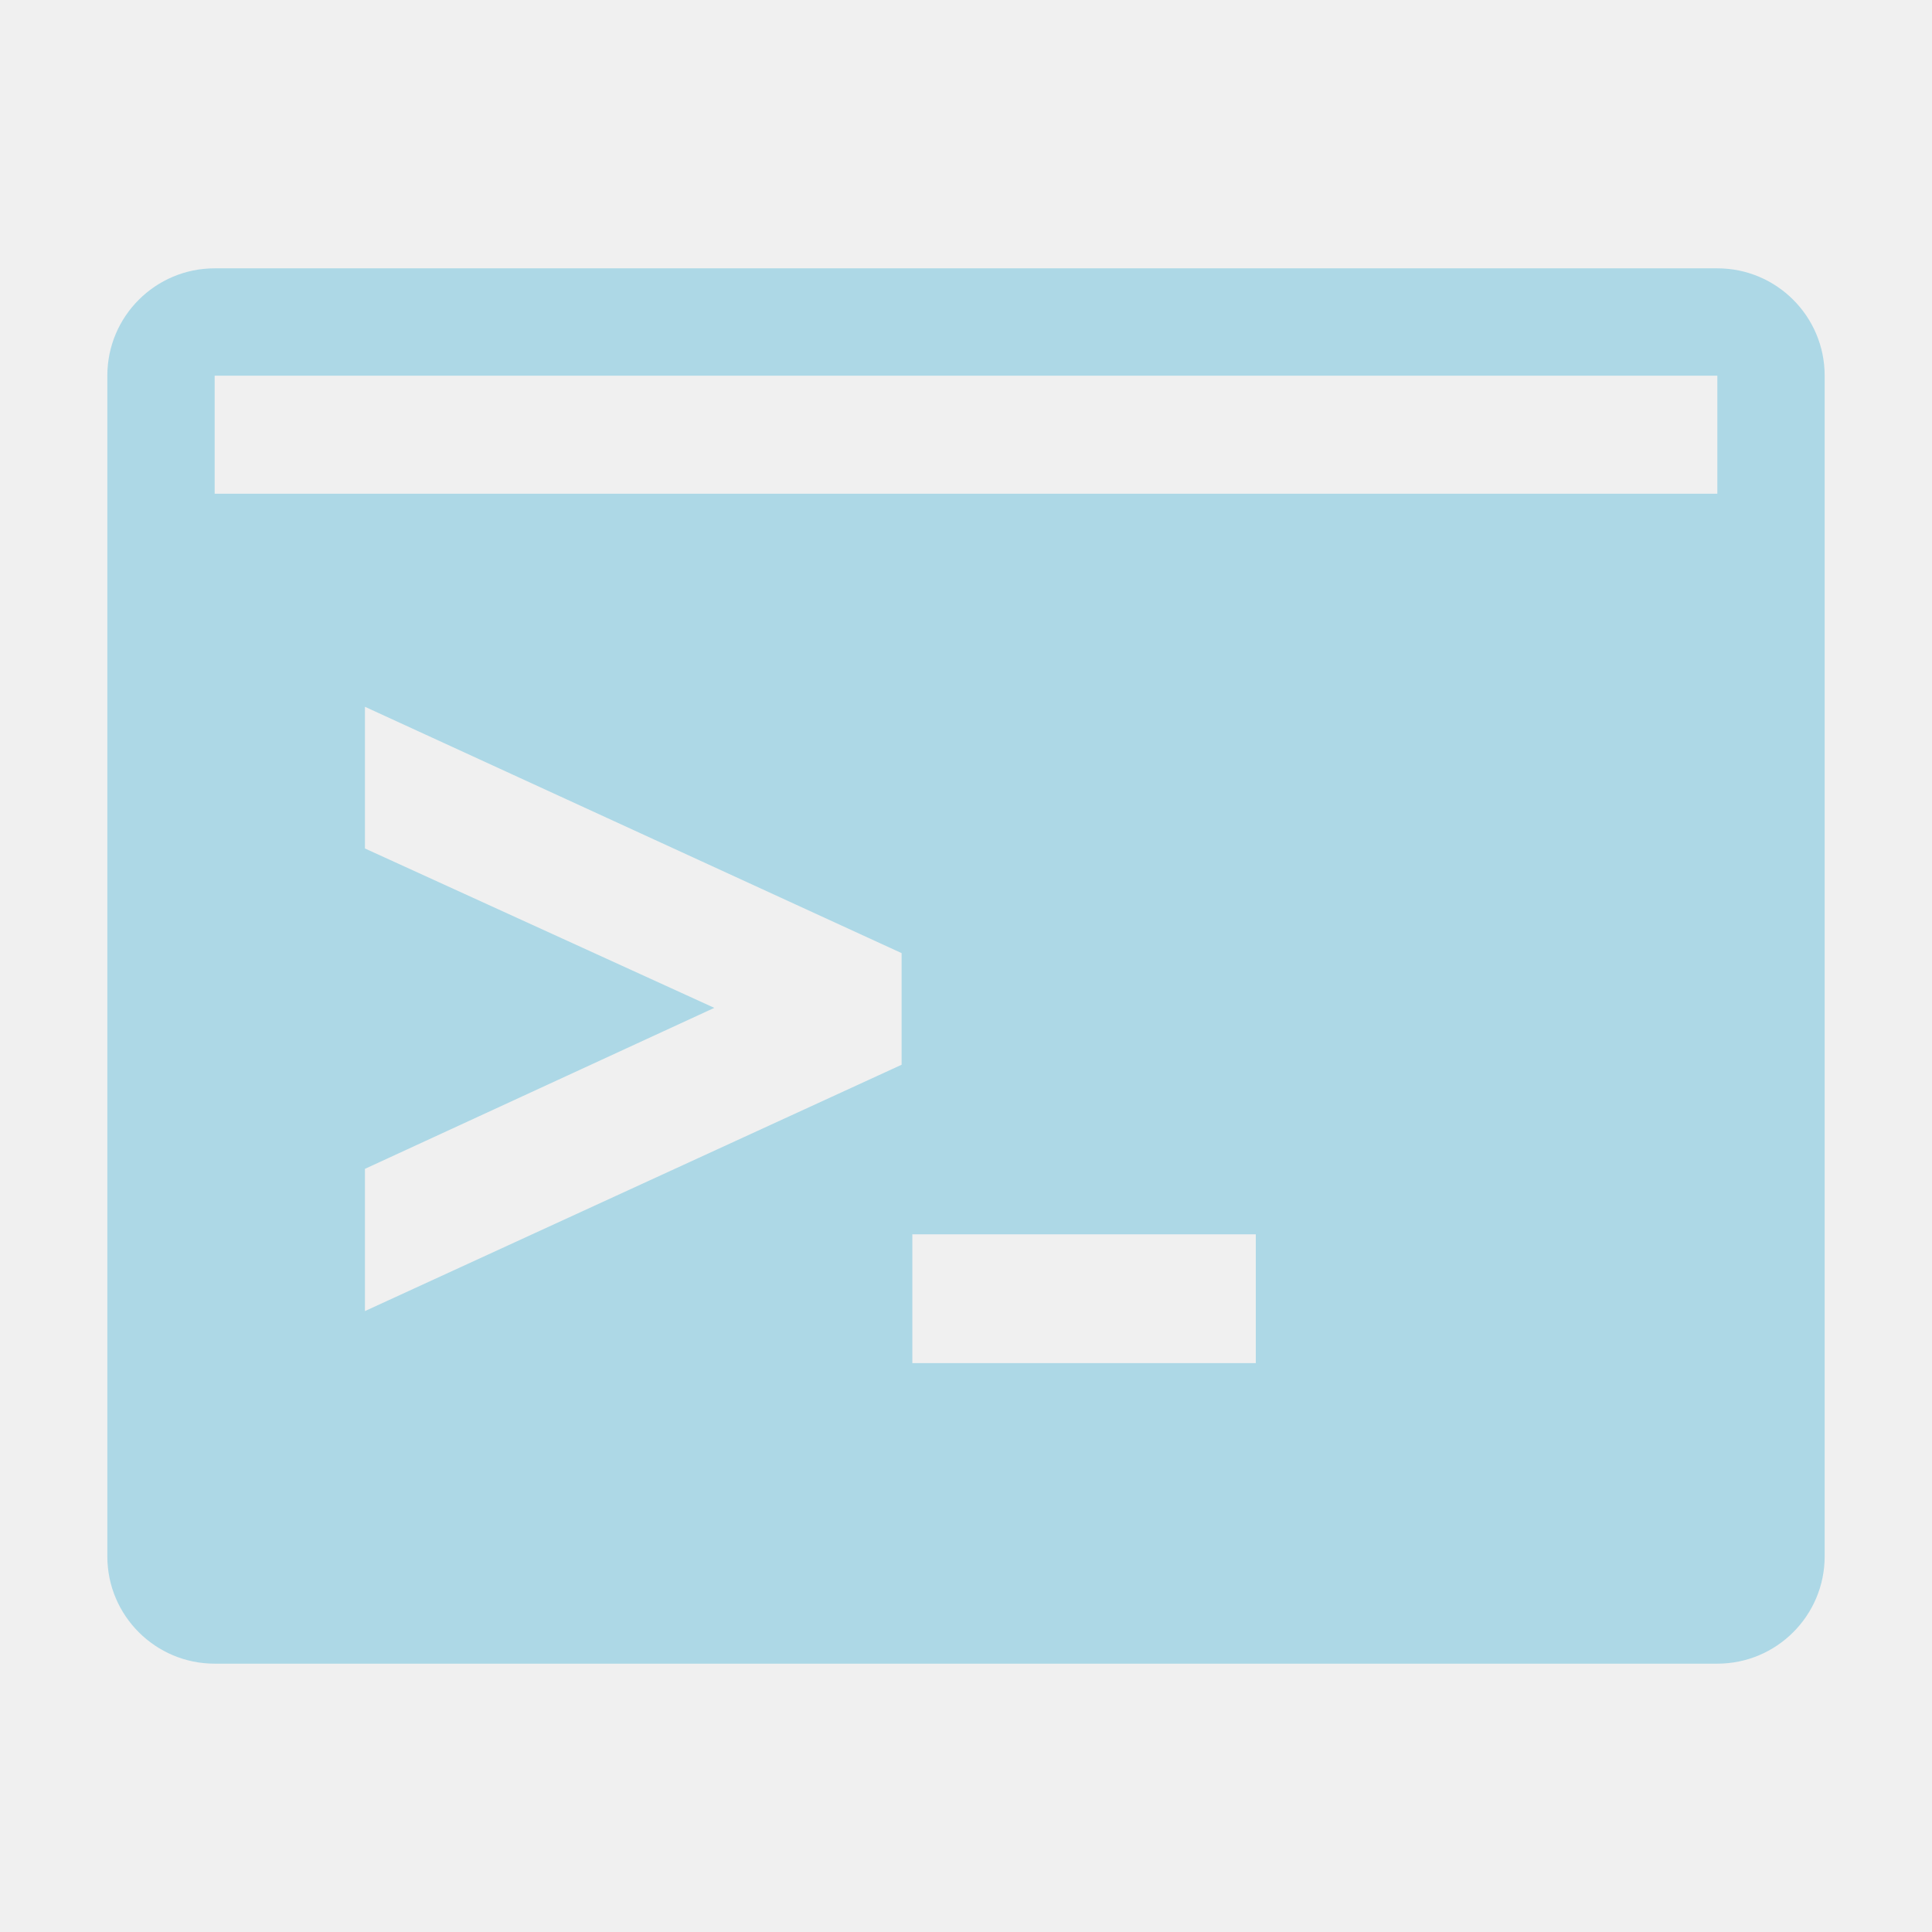
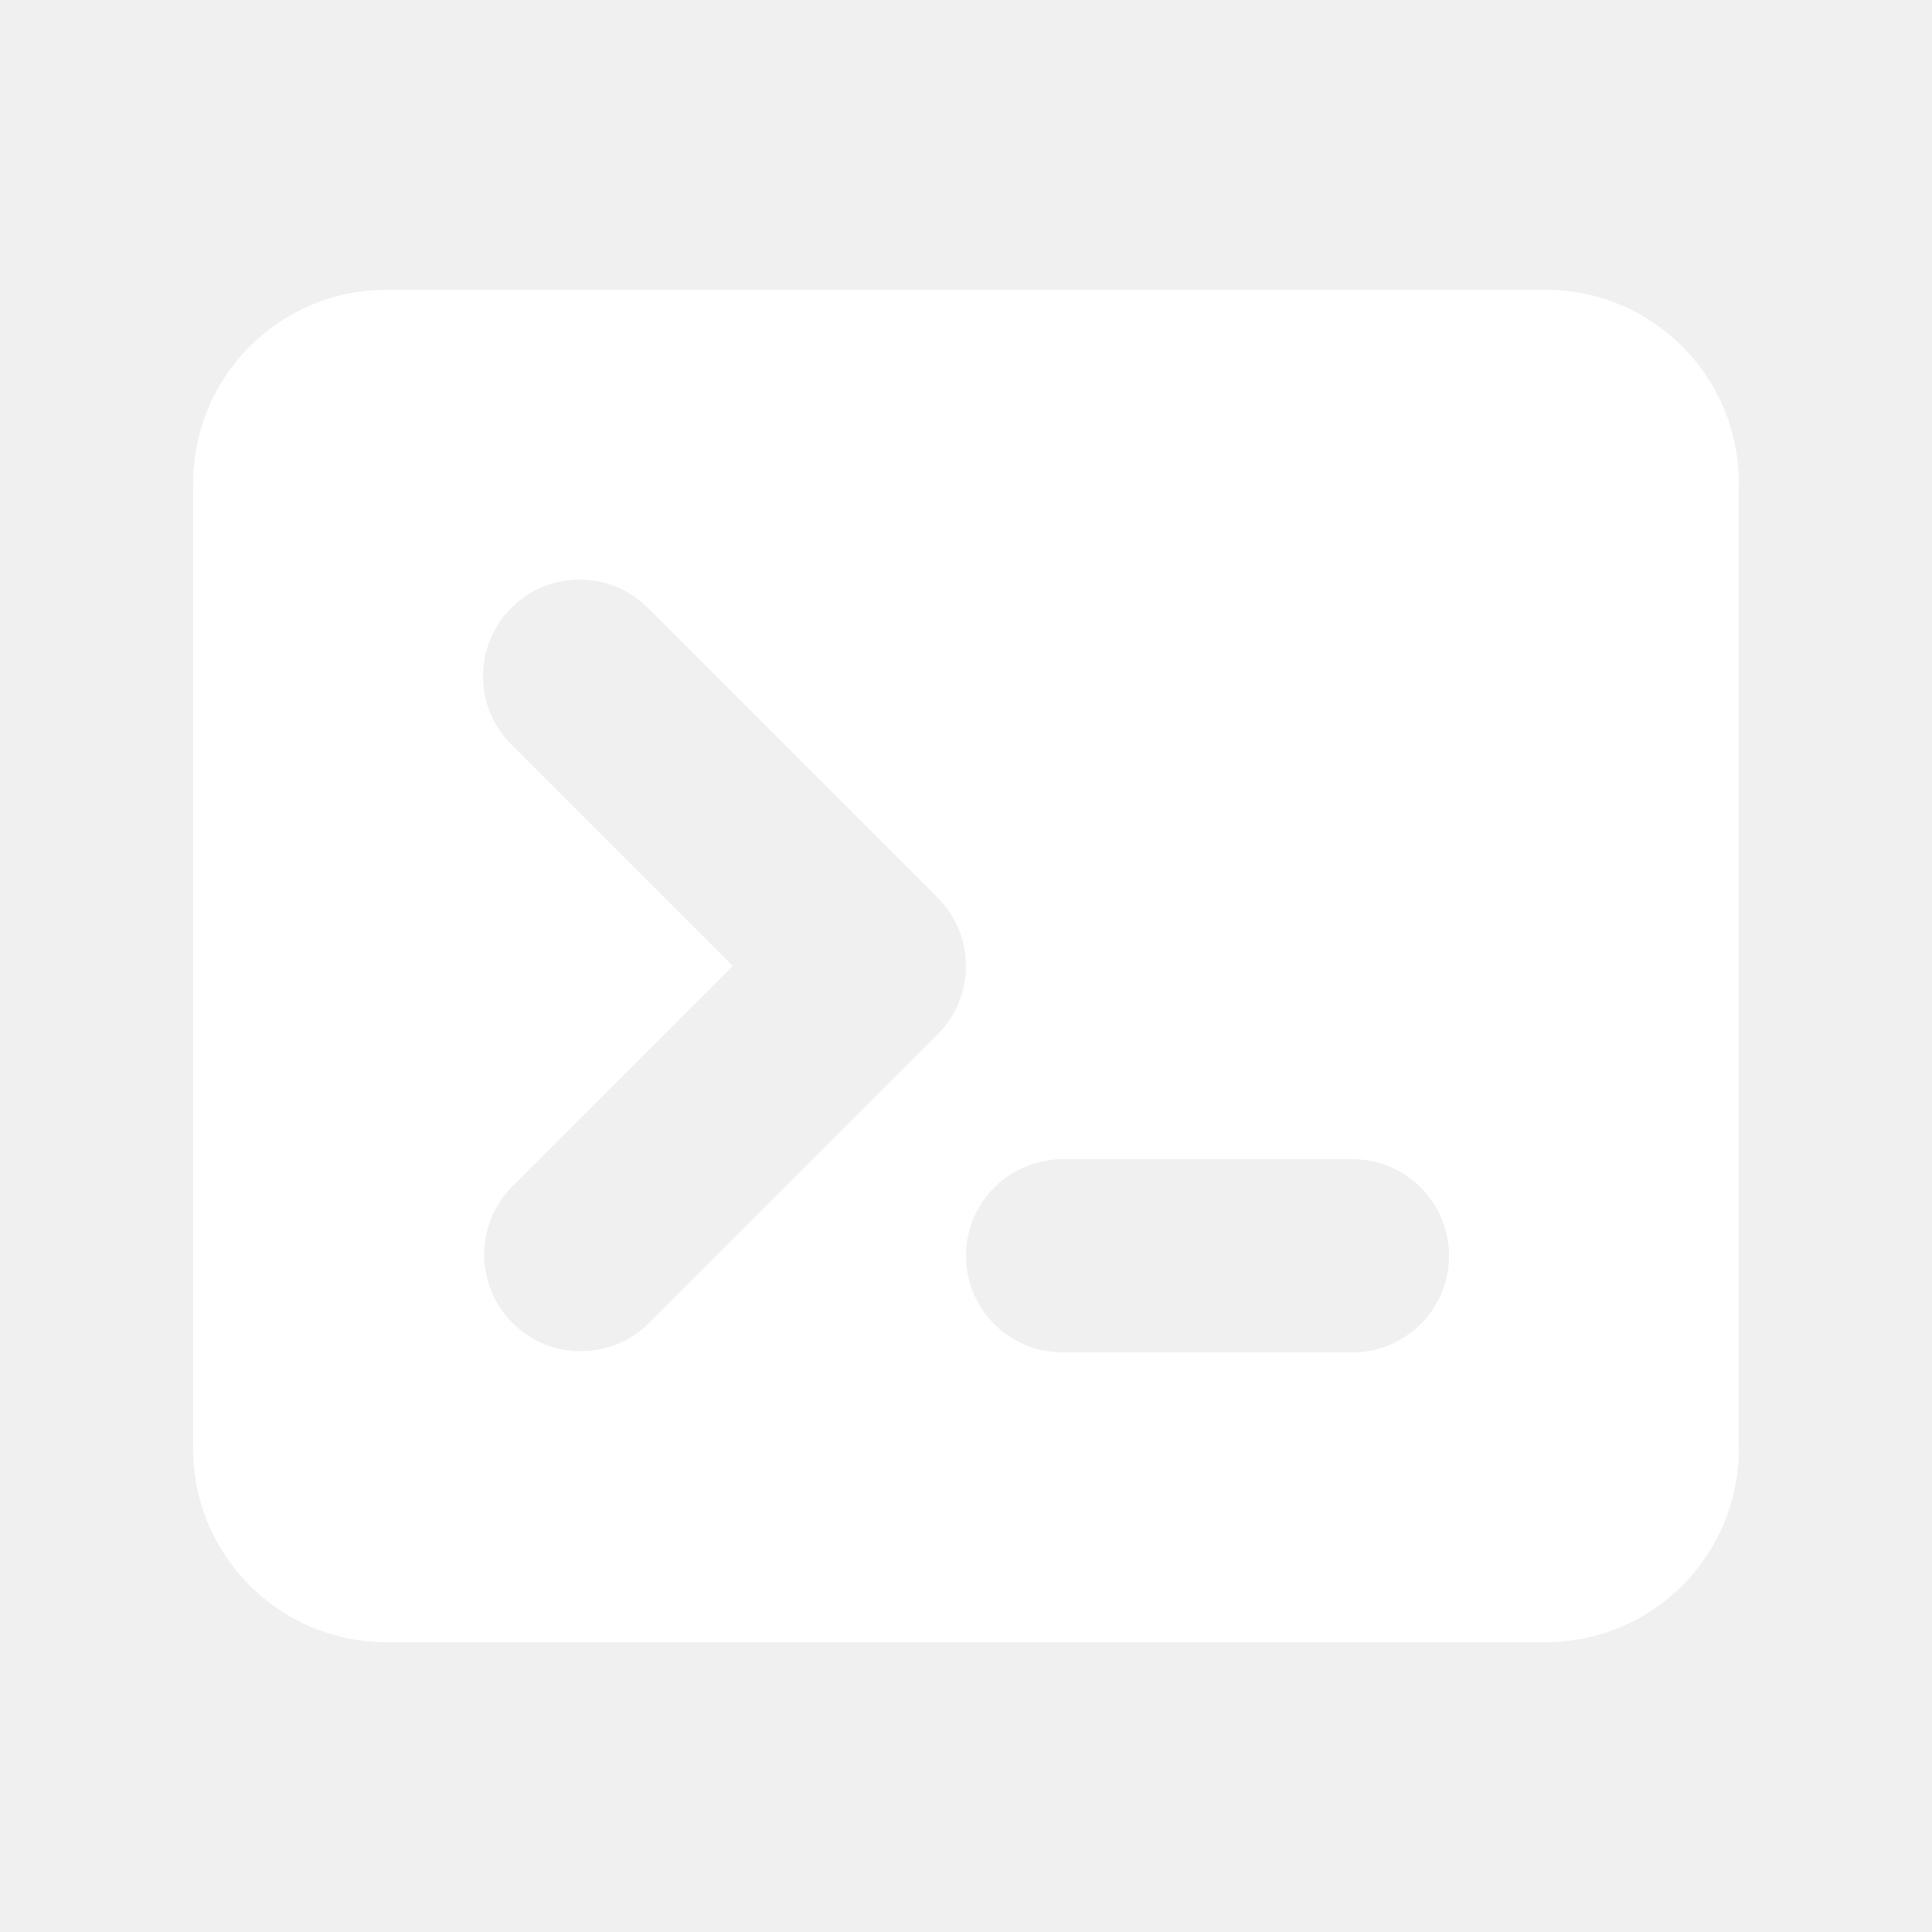
- <svg xmlns="http://www.w3.org/2000/svg" width="32" height="32" viewBox="0 0 36 36">
-   <path fill="lightblue" d="M32 5H4a2 2 0 0 0-2 2v22a2 2 0 0 0 2 2h28a2 2 0 0 0 2-2V7a2 2 0 0 0-2-2M6.8 15.81v-2.64l10 4.59v2.08l-10 4.59v-2.65l6.51-3Zm16.6 9.59H17V23h6.4ZM4 9.2V7h28v2.2Z" class="clr-i-solid clr-i-solid-path-1" />
-   <path fill="none" d="M0 0h36v36H0z" />
+ <svg xmlns="http://www.w3.org/2000/svg" width="32" height="32" viewBox="0 0 20 20">
+   <path fill="#fff" fill-rule="evenodd" d="M2 5a2 2 0 0 1 2-2h12a2 2 0 0 1 2 2v10a2 2 0 0 1-2 2H4a2 2 0 0 1-2-2zm3.293 1.293a1 1 0 0 1 1.414 0l3 3a1 1 0 0 1 0 1.414l-3 3a1 1 0 0 1-1.414-1.414L7.586 10L5.293 7.707a1 1 0 0 1 0-1.414M11 12a1 1 0 1 0 0 2h3a1 1 0 1 0 0-2z" clip-rule="evenodd" />
</svg>
